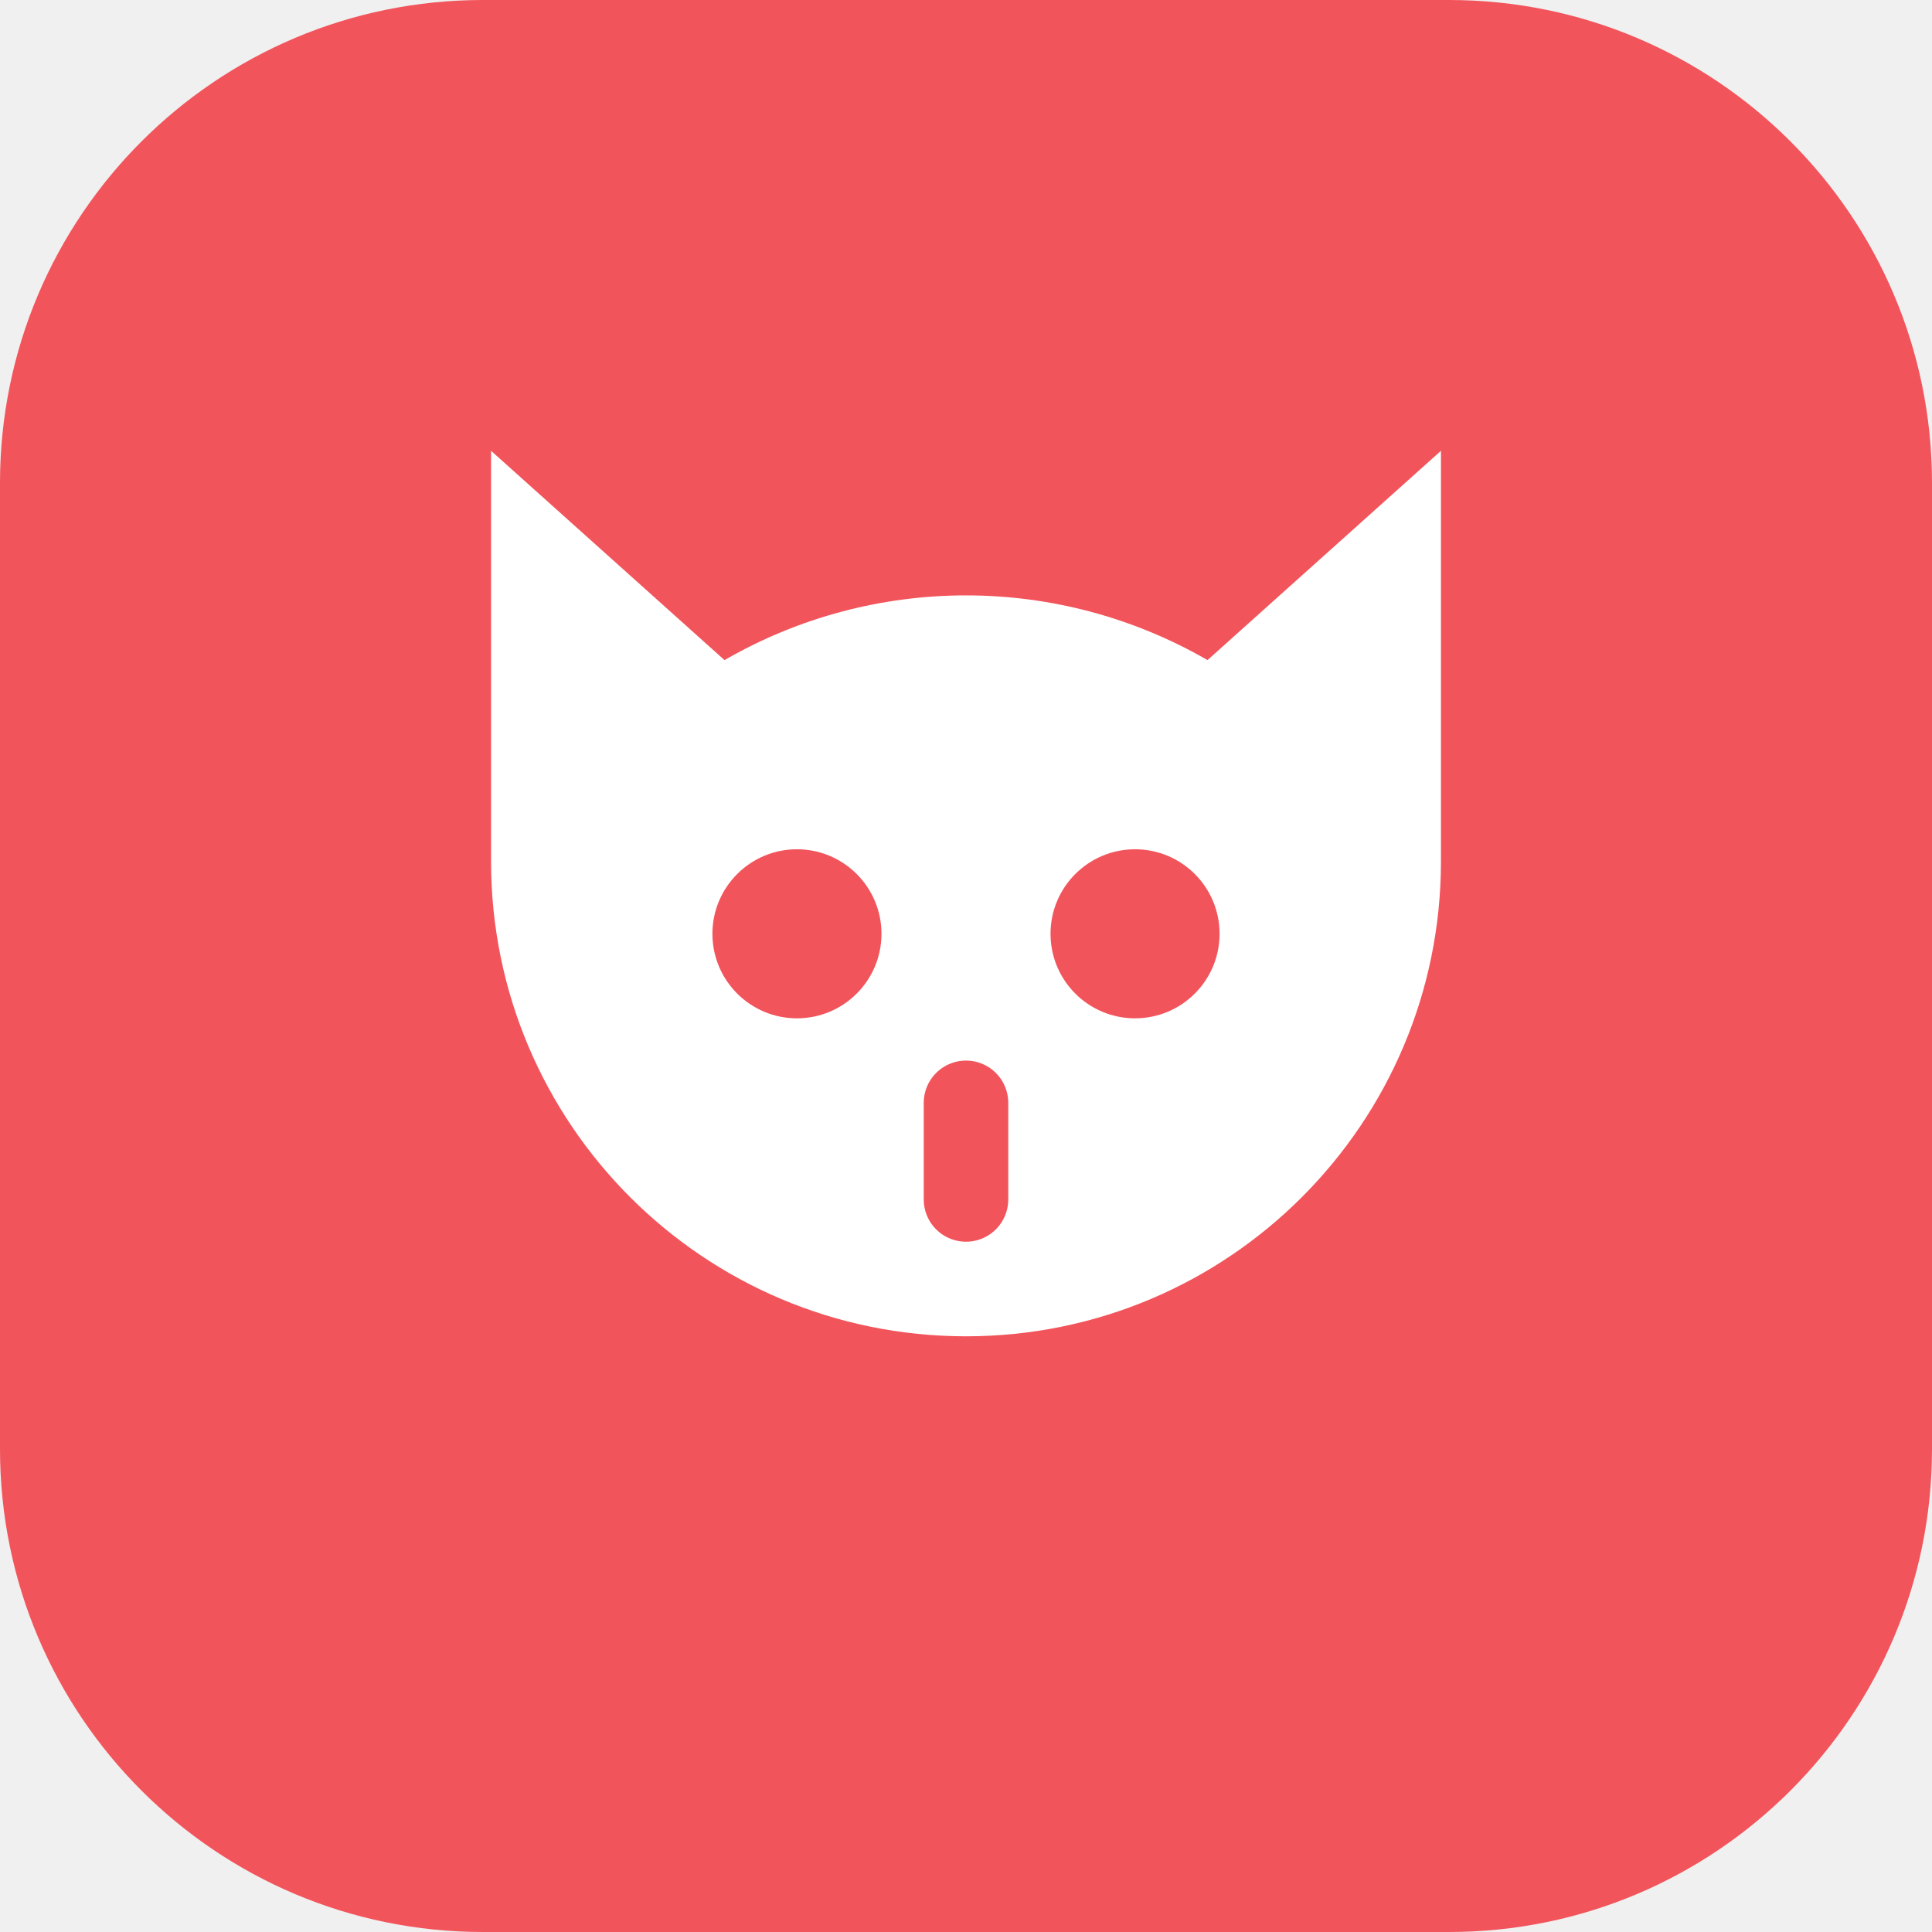
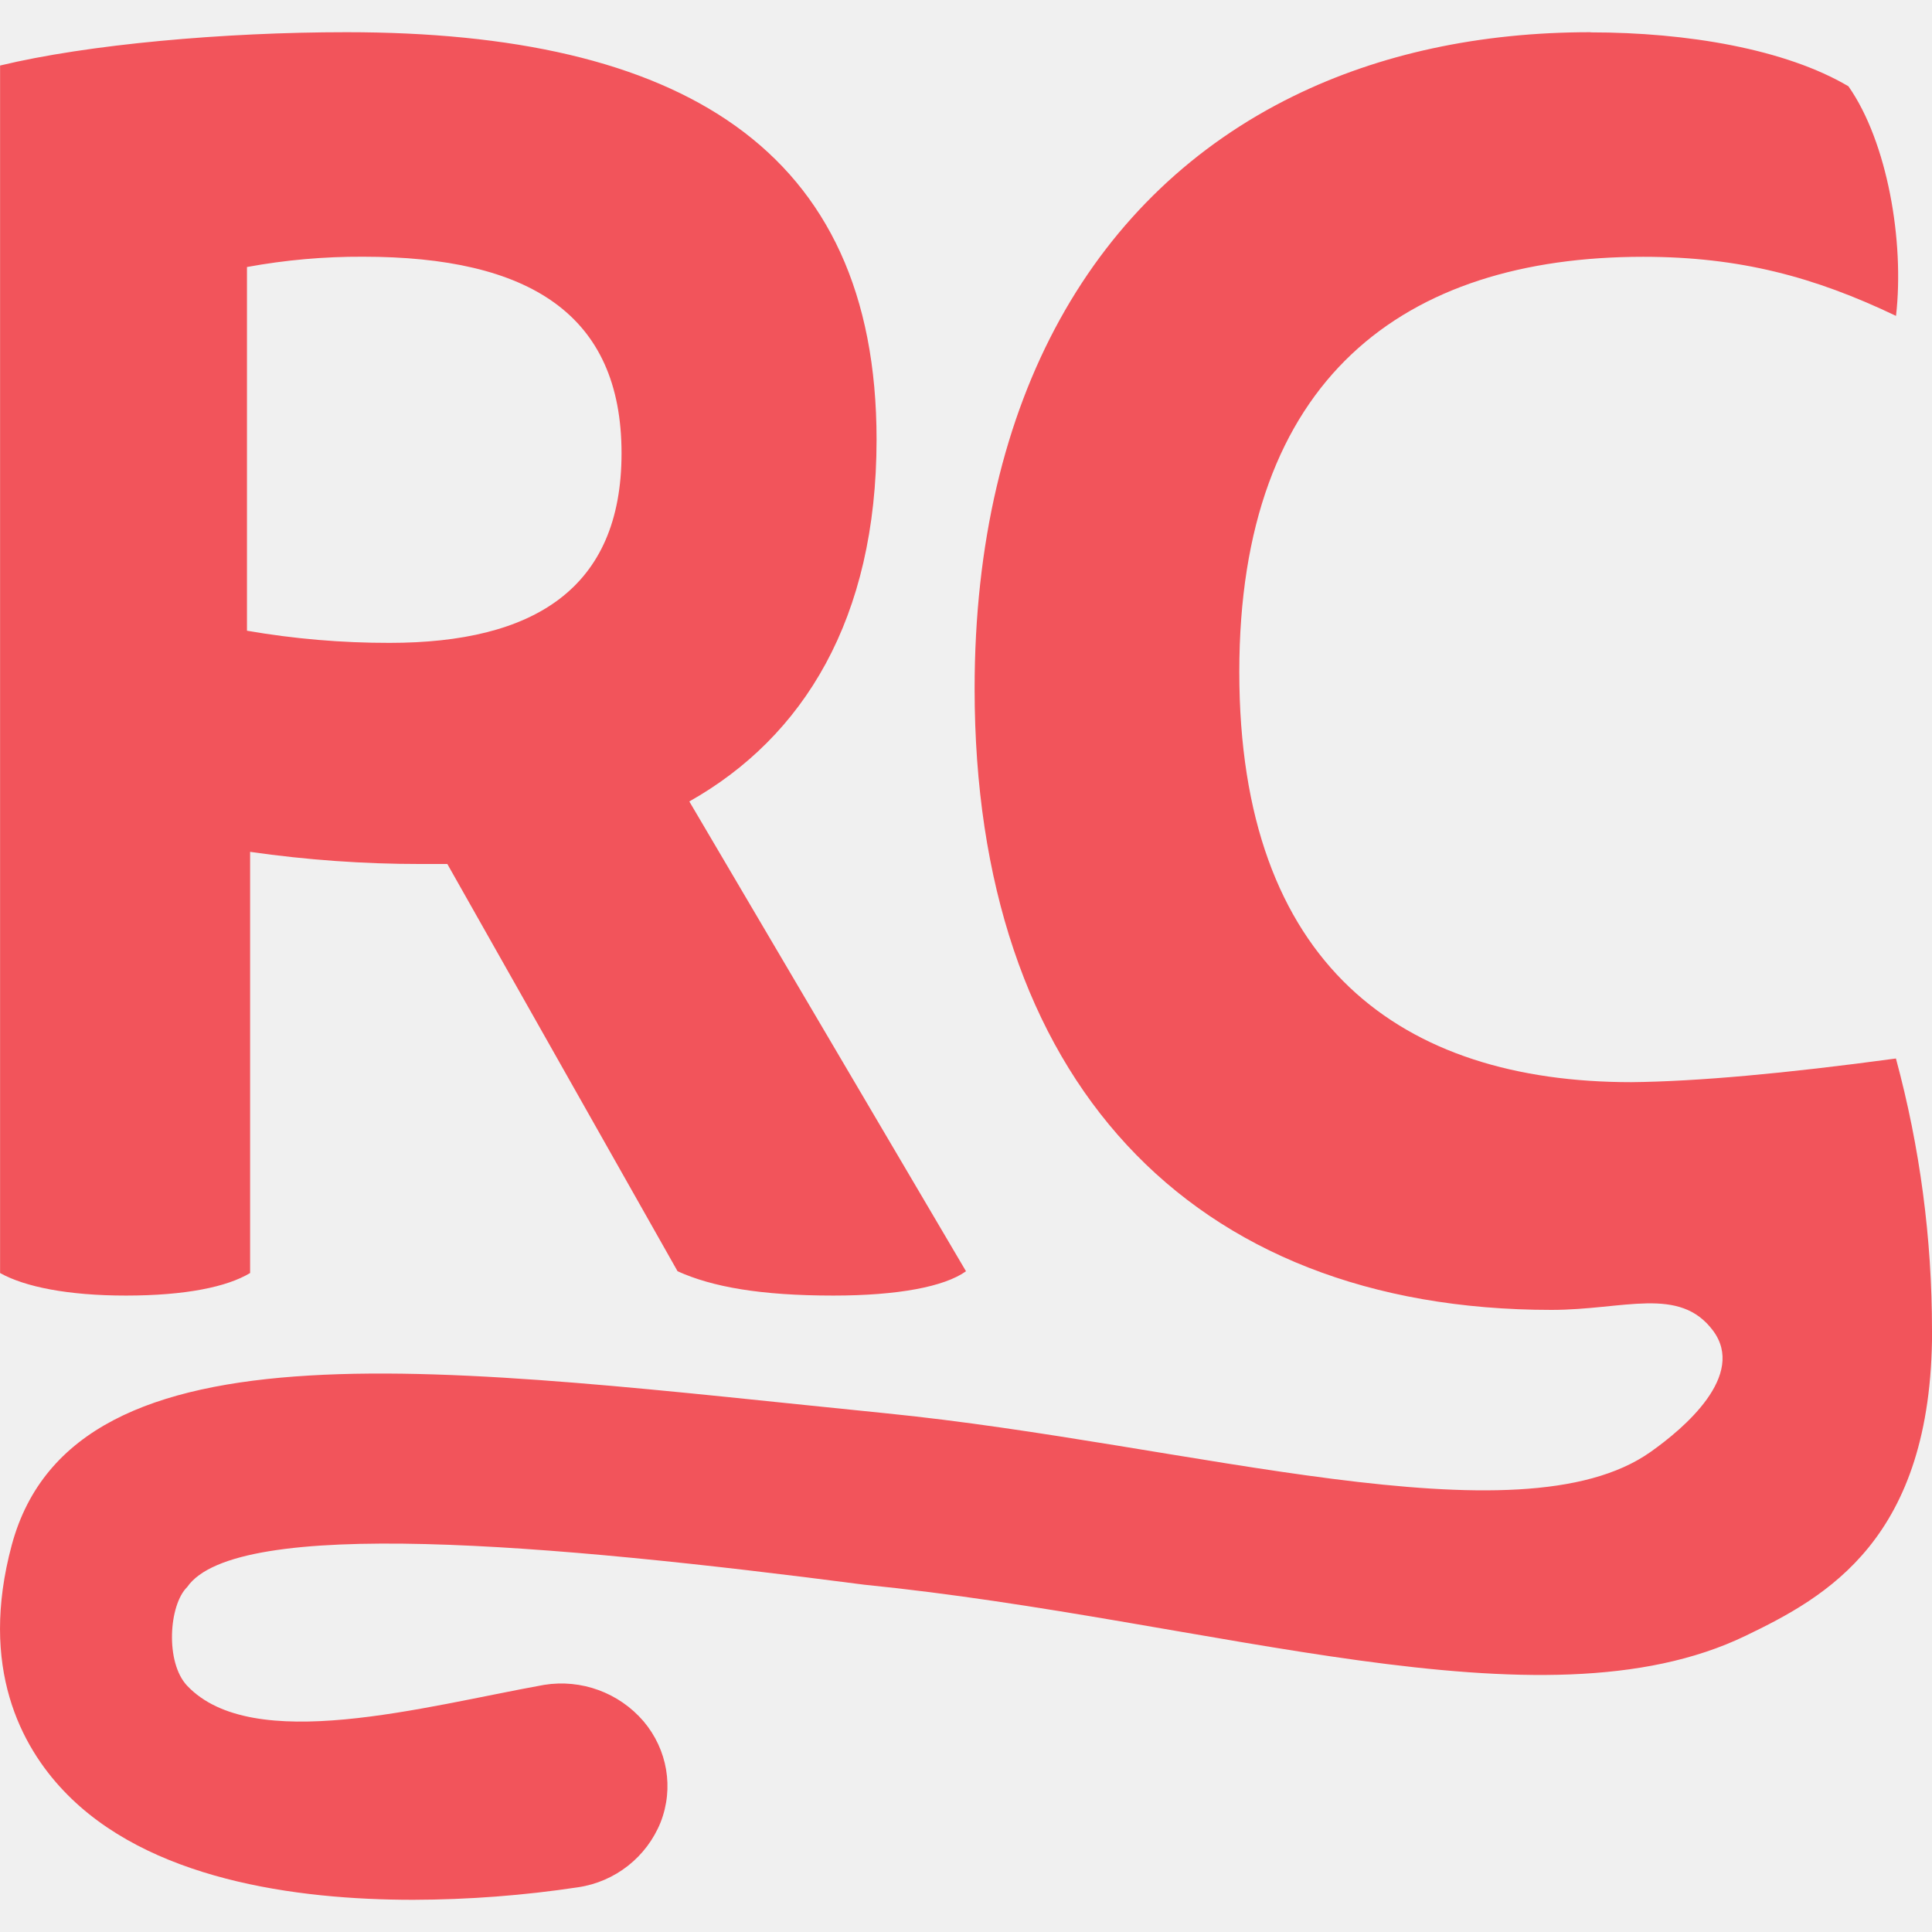
- <svg xmlns="http://www.w3.org/2000/svg" viewBox="0 0 24 24" role="img" aria-label="RevenueCat">
-   <rect width="24" height="24" rx="6" fill="#F2545B" />
-   <path fill="#fff" d="M6.1 5.6 9 8.2a6 6 0 0 1 6 0l2.9-2.6v5.1a5.9 5.9 0 1 1-11.8 0V5.6Z" />
-   <circle cx="9.9" cy="11.6" r="1.05" fill="#F2545B" />
-   <circle cx="14.1" cy="11.6" r="1.05" fill="#F2545B" />
-   <path d="M12 13.7v1.2" fill="none" stroke="#F2545B" stroke-width="1.05" stroke-linecap="round" />
+ <svg xmlns="http://www.w3.org/2000/svg" fill="#F2545B" role="img" viewBox="0 0 24 24">
+   <path d="M4.304.4c-1.525 0-3.213.151-4.303.414v15c.308.172.843.28 1.563.28.74 0 1.255-.107 1.543-.28v-5.232a14.859 14.859 0 0 0 2.121.151h.329l2.86 5.059c.432.195 1.029.302 1.935.302.803 0 1.38-.11 1.648-.302l-3.437-5.836c1.419-.8 2.326-2.27 2.326-4.496C10.889 1.827 8.423.4 4.304.4zm15.454 0c-1.379 0-2.624.271-3.69.794-2.455 1.203-3.961 3.738-3.961 7.363 0 4.824 2.655 7.715 7.166 7.715.9 0 1.587-.301 2.005.255.419.557-.358 1.216-.775 1.51-1.634 1.154-5.722-.102-9.491-.48C5.599 17.015.926 16.301.146 19.193c-.41 1.526.122 2.501.642 3.05 1.044 1.105 2.882 1.357 4.344 1.357a13.959 13.959 0 0 0 2.051-.156 1.311 1.311 0 0 0 1.023-.806c.167-.425.086-.904-.212-1.256a1.346 1.346 0 0 0-1.235-.452c-1.501.271-3.621.869-4.434.011-.275-.291-.227-1.004 0-1.226.605-.875 4.493-.539 8.413-.029 4.329.434 8.402 1.861 10.945.635.996-.48 2.318-1.194 2.318-3.792h-.001c0-1.147-.149-2.274-.448-3.38-1.382.187-2.478.286-3.288.294-2.845 0-4.869-1.448-4.869-5.096 0-3.648 2.046-5.157 5.018-5.157 1.201 0 2.129.251 3.14.734.106-.923-.106-2.16-.591-2.852-.78-.461-2.001-.67-3.204-.67zM4.51 3.189c2.058 0 3.211.711 3.211 2.442 0 1.682-1.091 2.355-2.882 2.355a10.284 10.284 0 0 1-1.771-.151V3.317a7.778 7.778 0 0 1 1.441-.128z" />
</svg>
